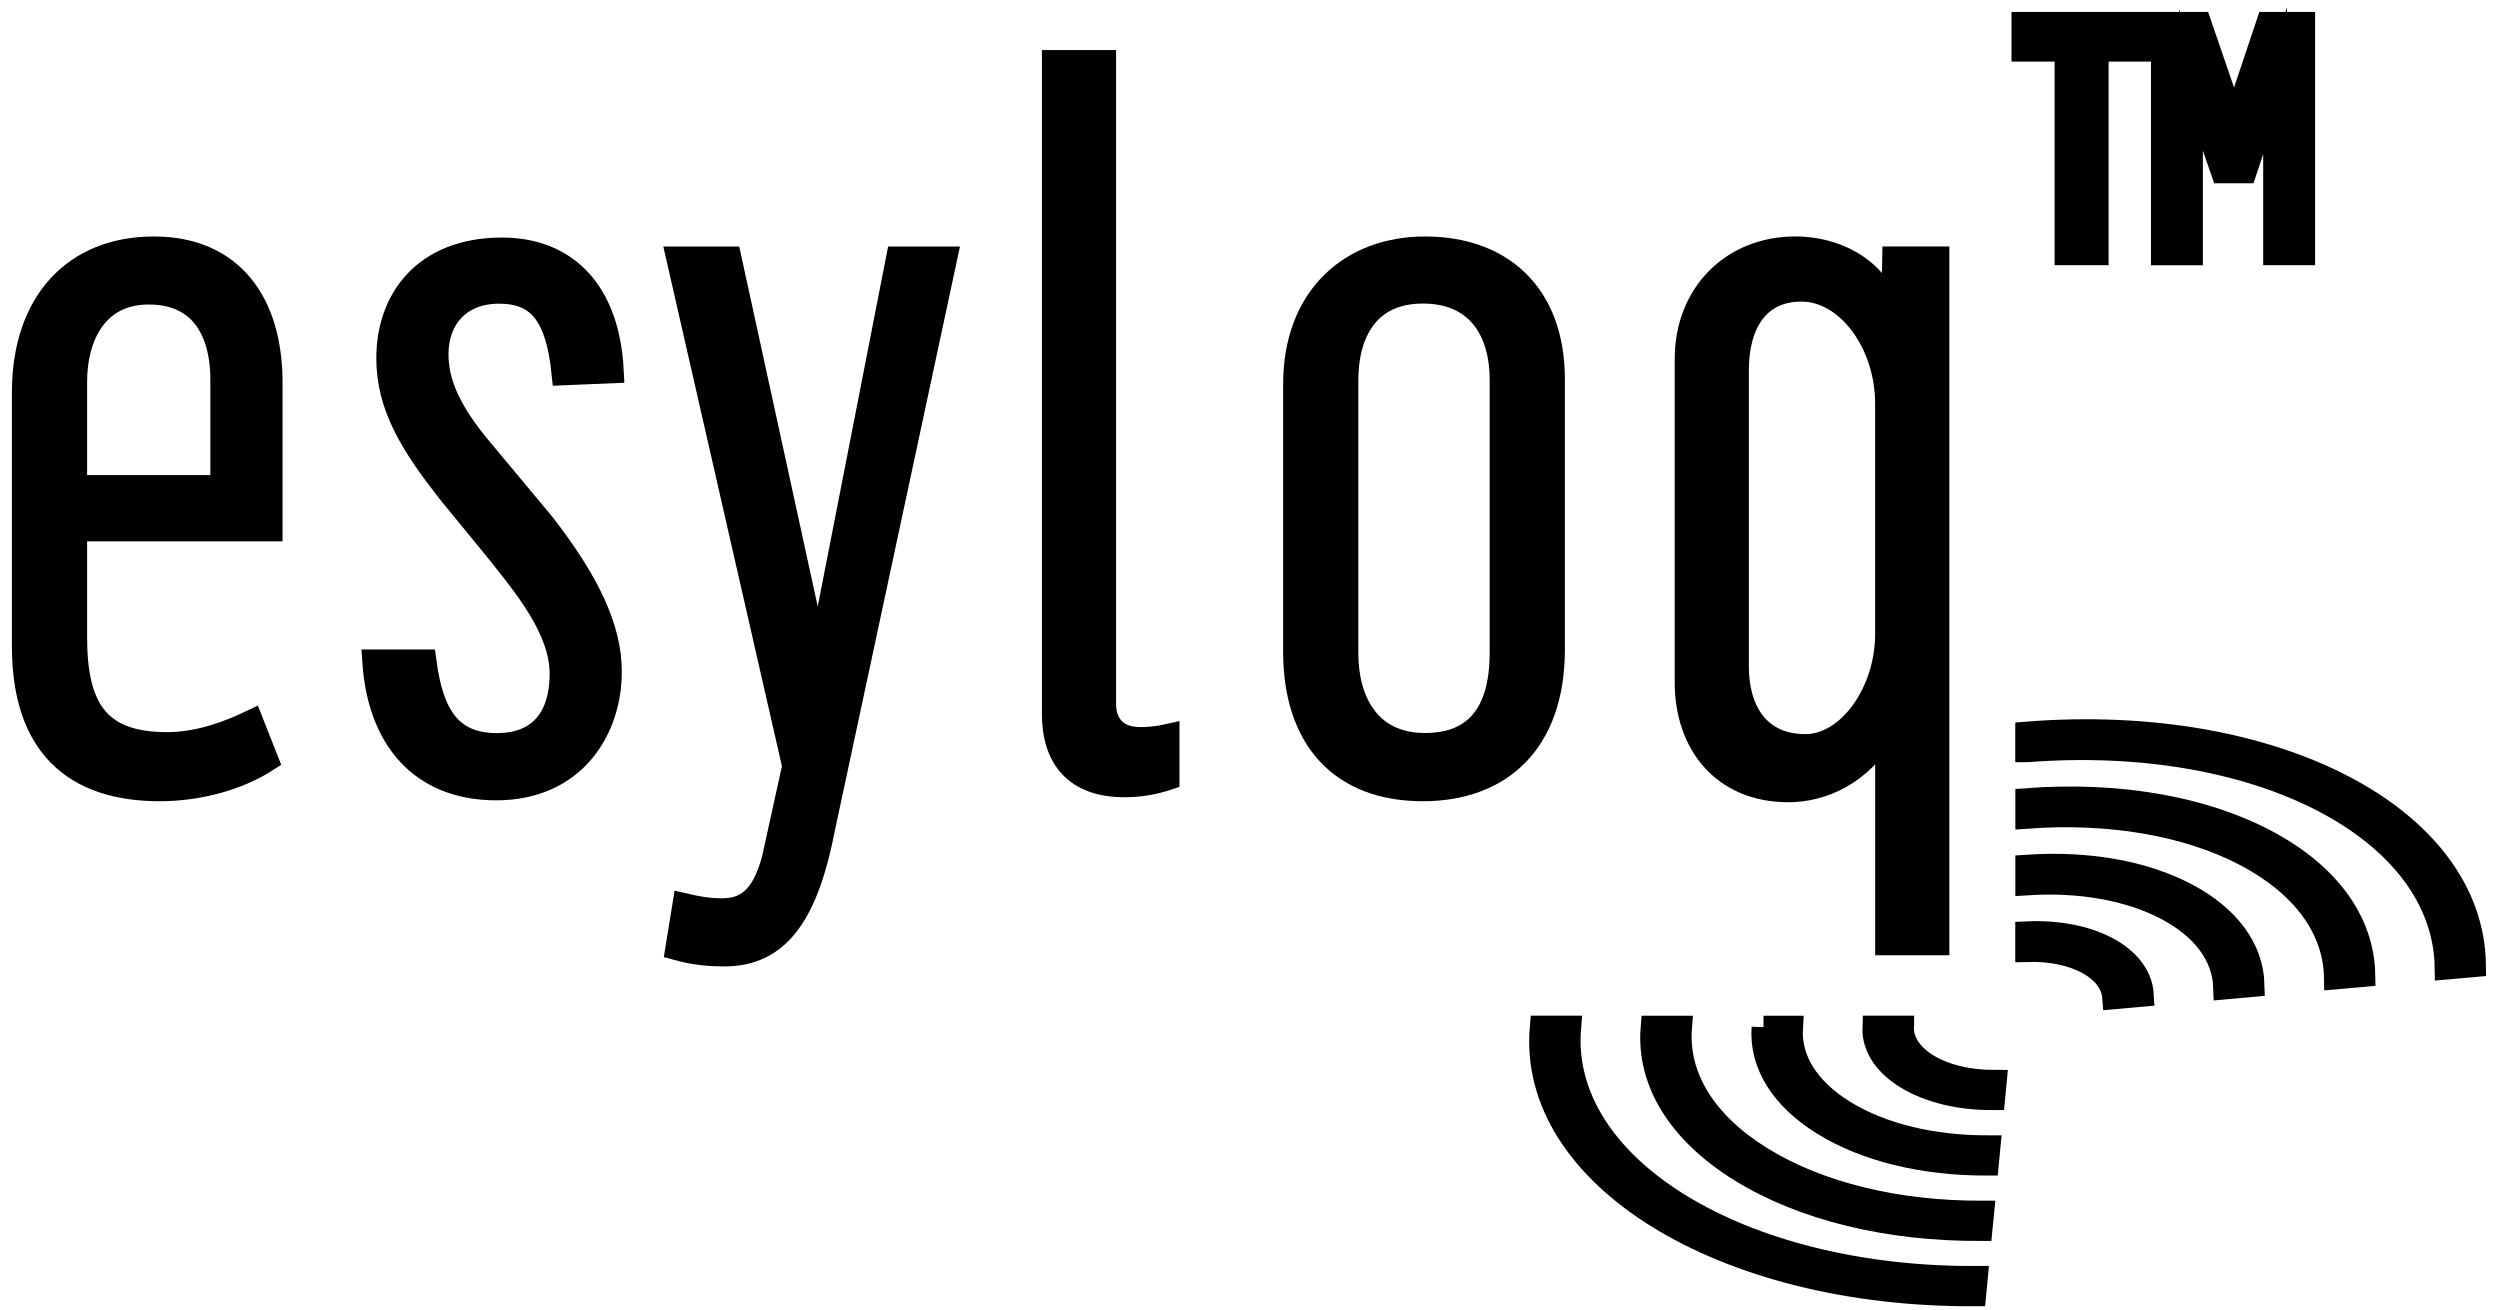
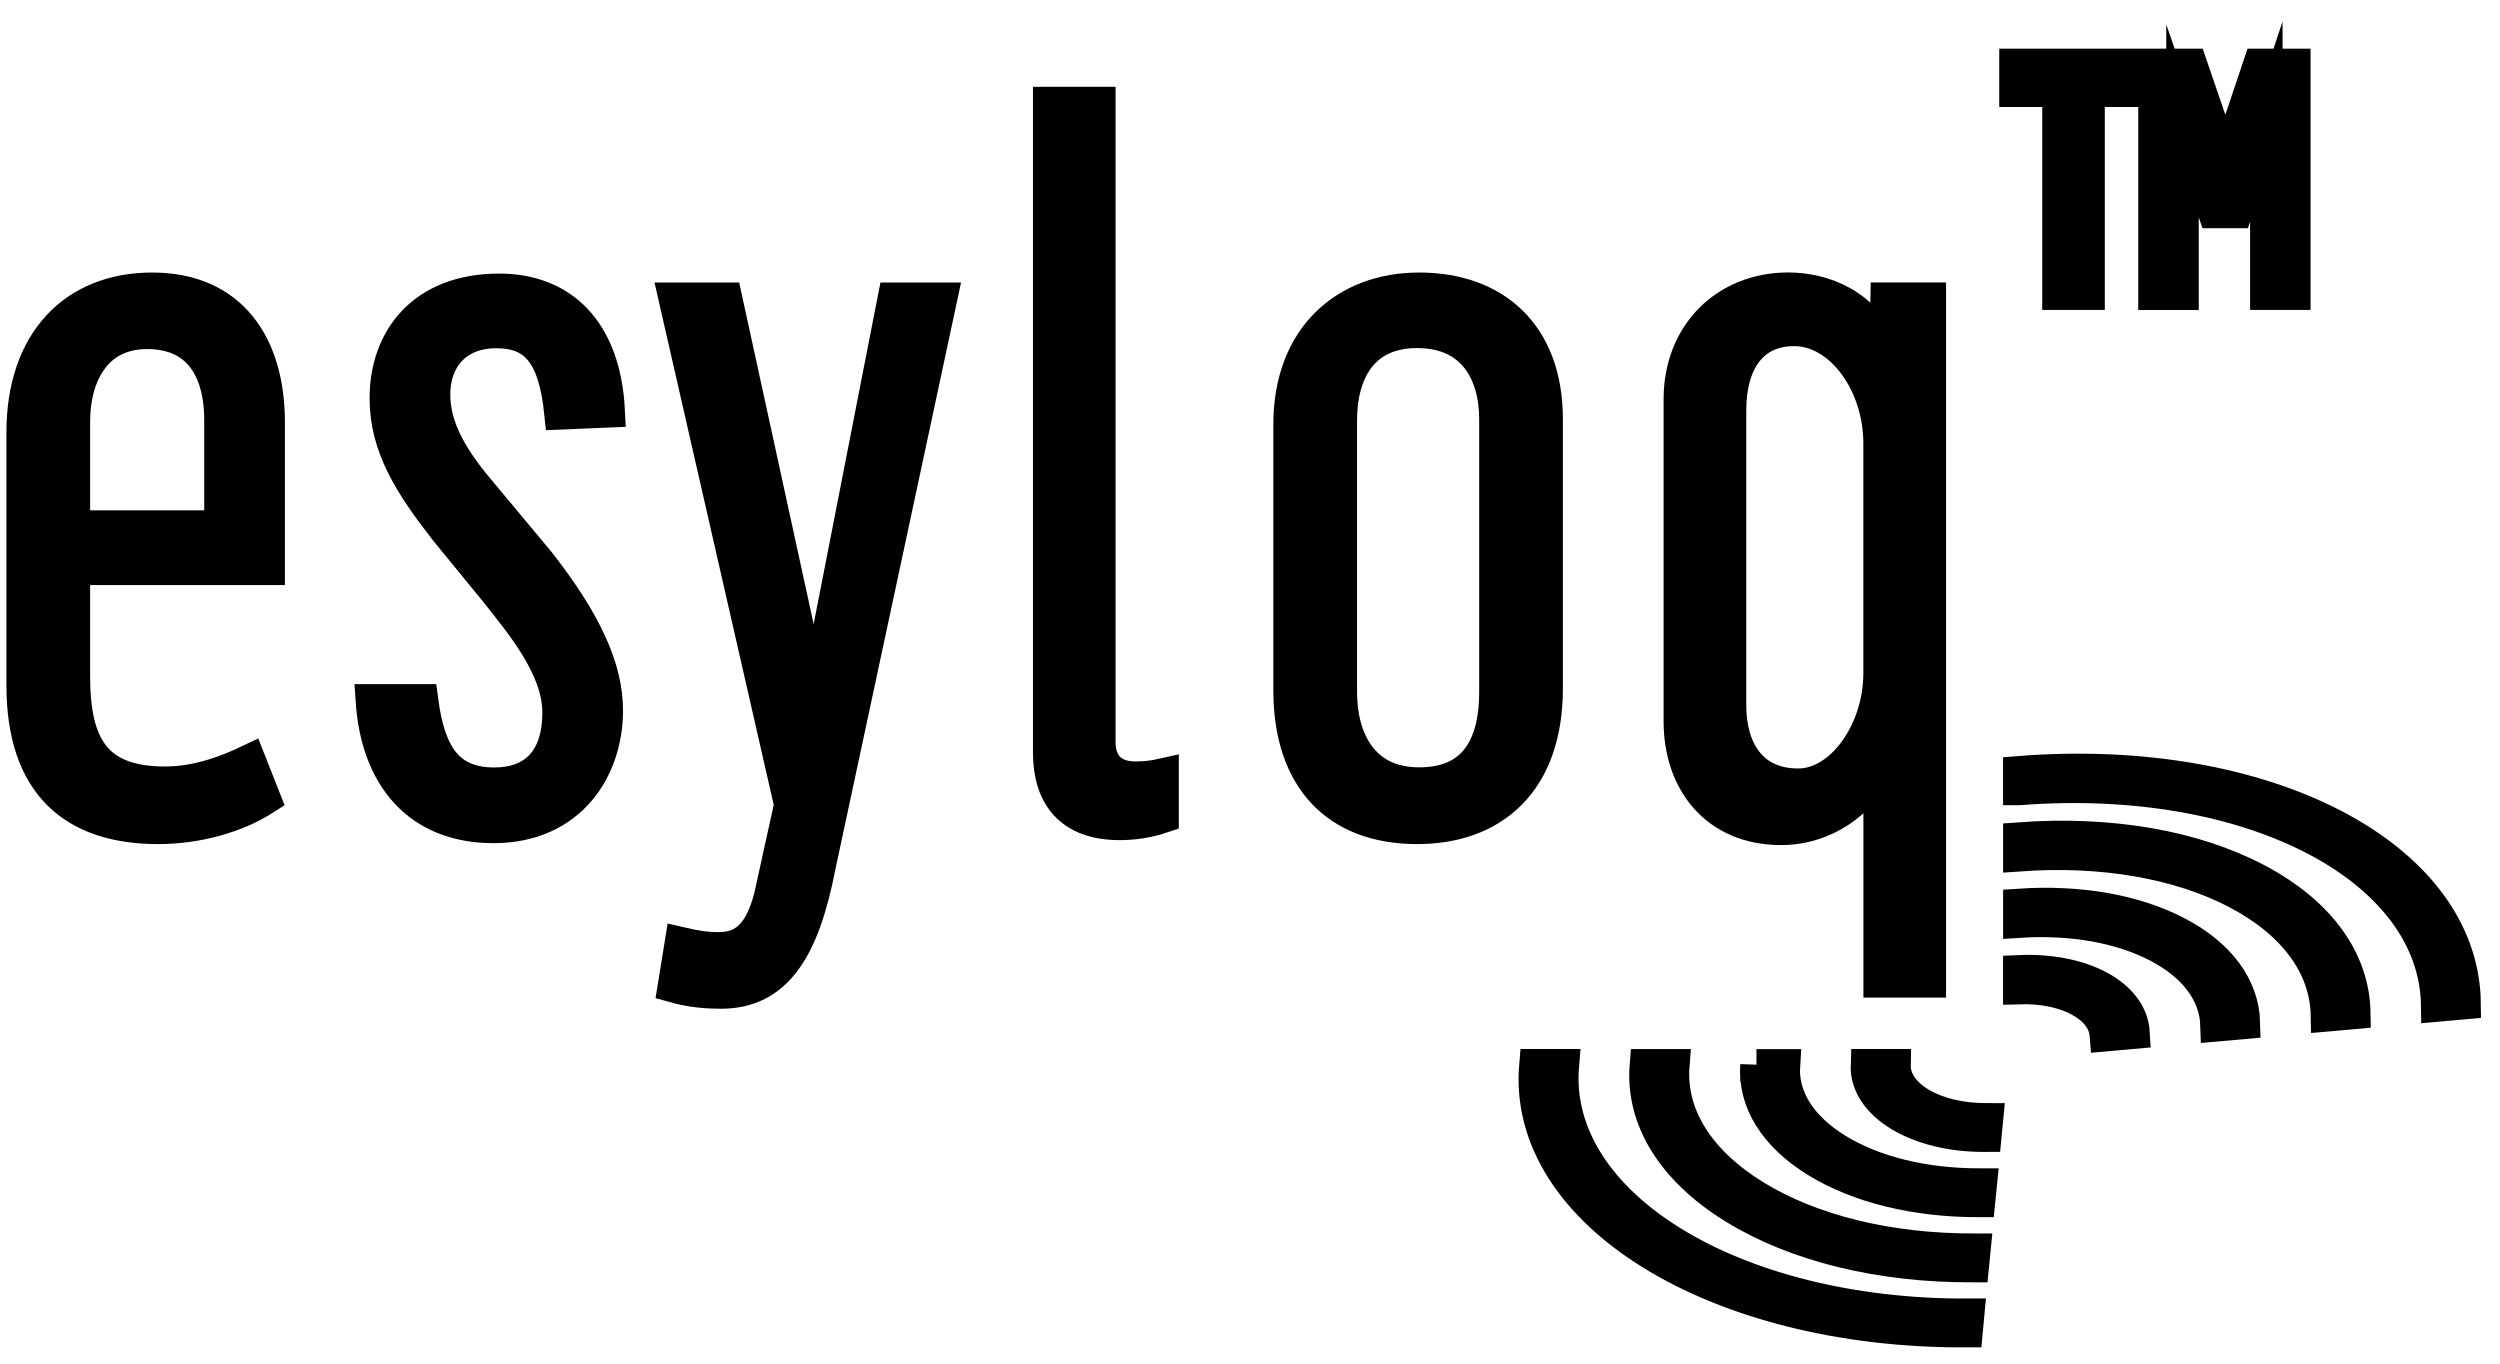
- <svg xmlns="http://www.w3.org/2000/svg" width="105" height="55" viewBox="0 0 105 55" fill="none">
-   <path d="M1 27.144V16.482C1 12.674 3.159 10.432 6.459 10.432C9.76 10.432 11.367 12.759 11.367 16.06V22.236H3.159V26.763C3.159 29.683 4.047 31.25 7.008 31.25C8.403 31.25 9.674 30.742 10.562 30.317L11.196 31.925C10.011 32.686 8.362 33.152 6.71 33.152C3.115 33.152 1 31.291 1 27.144ZM9.335 20.457V15.93C9.335 14.196 8.66 12.29 6.247 12.29C3.961 12.29 3.159 14.237 3.159 16.012V20.454H9.335V20.457Z" fill="black" stroke="black" stroke-miterlimit="10" />
-   <path d="M15.715 27.778H17.83C18.125 30.02 18.889 31.291 20.877 31.291C22.525 31.291 23.584 30.318 23.584 28.288C23.584 26.427 22.062 24.608 20.918 23.168L18.844 20.632C17.322 18.685 16.305 17.078 16.305 15.045C16.305 12.591 17.827 10.477 21.086 10.477C23.667 10.477 25.528 12.125 25.699 15.597L23.667 15.682C23.413 13.187 22.608 12.255 20.959 12.255C19.266 12.255 18.337 13.396 18.337 14.877C18.337 16.063 18.844 17.29 20.242 18.939L22.782 21.985C24.729 24.481 25.616 26.427 25.616 28.206C25.616 30.66 24.094 33.114 20.835 33.114C17.662 33.108 15.927 30.993 15.715 27.778Z" fill="black" stroke="black" stroke-miterlimit="10" />
-   <path d="M28.445 39.836L28.74 38.016C29.288 38.143 29.754 38.228 30.306 38.228C31.194 38.228 32.04 37.889 32.506 36.028L33.353 32.179L28.486 10.854H30.645L34.326 27.734H34.412L37.712 10.854H39.7L34.58 34.76C33.901 38.273 32.76 40.09 30.433 40.09C29.881 40.09 29.206 40.048 28.445 39.836Z" fill="black" stroke="black" stroke-miterlimit="10" />
-   <path d="M44.26 29.979V2.604H46.375V29.557C46.375 30.403 46.841 31.037 47.897 31.037C48.277 31.037 48.658 30.996 49.038 30.911V32.689C48.404 32.901 47.811 32.984 47.218 32.984C45.189 32.981 44.26 31.84 44.26 29.979Z" fill="black" stroke="black" stroke-miterlimit="10" />
-   <path d="M54.391 27.356V16.145C54.391 12.464 56.76 10.432 59.851 10.432C63.025 10.432 65.225 12.335 65.225 15.933V27.271C65.225 31.247 62.939 33.152 59.765 33.152C56.338 33.152 54.391 31.034 54.391 27.356ZM63.066 27.439V15.93C63.066 13.983 62.134 12.249 59.765 12.249C57.397 12.249 56.55 14.027 56.55 15.971V27.436C56.55 29.383 57.438 31.285 59.851 31.285C62.432 31.291 63.066 29.344 63.066 27.439Z" fill="black" stroke="black" stroke-miterlimit="10" />
-   <path d="M79.255 30.654H79.214C78.155 32.515 76.507 33.194 75.111 33.194C72.362 33.194 70.838 31.206 70.838 28.666V15.084C70.838 12.332 72.784 10.43 75.406 10.43C76.887 10.43 78.748 11.108 79.426 13.137H79.512L79.553 10.851H81.373V39.621H79.258V30.654H79.255ZM79.255 26.637V16.948C79.255 14.409 77.607 12.167 75.66 12.167C73.84 12.167 72.952 13.562 72.952 15.553V27.991C72.952 29.852 73.84 31.333 75.828 31.333C77.648 31.333 79.255 29.091 79.255 26.637Z" fill="black" stroke="black" stroke-miterlimit="10" />
-   <path d="M95.138 35.323C92.481 33.925 88.939 33.32 85.145 33.601V34.303C88.629 34.052 91.876 34.609 94.318 35.892C96.731 37.161 98.07 38.986 98.108 41.051L99.262 40.948C99.223 38.7 97.769 36.706 95.138 35.323Z" fill="black" stroke="black" stroke-miterlimit="10" />
-   <path d="M91.808 37.576C90.03 36.641 87.676 36.228 85.145 36.397V37.102C87.361 36.96 89.425 37.329 90.988 38.146C92.549 38.965 93.416 40.142 93.457 41.473L94.61 41.369C94.572 39.85 93.584 38.508 91.808 37.576Z" fill="black" stroke="black" stroke-miterlimit="10" />
-   <path d="M89.959 41.782C89.868 40.193 87.782 39.081 85.142 39.196V39.901C87.139 39.842 88.703 40.685 88.794 41.886L89.959 41.782Z" fill="black" stroke="black" stroke-miterlimit="10" />
-   <path d="M85.145 31.512C94.873 30.76 102.674 34.819 102.757 40.638L103.91 40.535C103.83 34.326 95.513 29.993 85.142 30.807V31.512H85.145Z" fill="black" stroke="black" stroke-miterlimit="10" />
-   <path d="M83.246 50.929C79.665 50.943 76.374 50.138 73.979 48.657C71.61 47.194 70.398 45.242 70.563 43.16H69.407C69.221 45.431 70.537 47.56 73.121 49.156C75.722 50.763 79.294 51.639 83.178 51.619C83.181 51.619 83.181 51.619 83.184 51.619L83.252 50.929C83.249 50.929 83.246 50.929 83.246 50.929Z" fill="black" stroke="black" stroke-miterlimit="10" />
-   <path d="M74.067 43.157C73.958 44.688 74.849 46.121 76.592 47.195C78.362 48.289 80.792 48.882 83.435 48.873C83.441 48.873 83.447 48.873 83.45 48.873L83.517 48.183C83.508 48.183 83.503 48.183 83.497 48.183C81.164 48.194 79.016 47.669 77.45 46.705C75.919 45.758 75.135 44.505 75.223 43.16H74.067V43.157Z" fill="black" stroke="black" stroke-miterlimit="10" />
-   <path d="M79.886 43.157H78.722C78.66 44.814 80.851 46.139 83.683 46.124C83.694 46.124 83.703 46.121 83.715 46.121L83.78 45.437C83.768 45.437 83.756 45.434 83.744 45.434C81.556 45.446 79.863 44.431 79.886 43.157Z" fill="black" stroke="black" stroke-miterlimit="10" />
-   <path d="M82.986 53.672C73.056 53.716 65.408 49.005 65.906 43.157H64.75C64.21 49.386 72.351 54.412 82.921 54.362L82.986 53.672Z" fill="black" stroke="black" stroke-miterlimit="10" />
-   <path d="M86.797 2.088H84.983V1H89.876V2.088H88.062V10.639H86.794V2.088H86.797ZM90.844 1H92.383L93.835 5.23L95.253 1H96.734V10.639H95.554V3.389L94.286 7.197H93.351L92.021 3.36V10.642H90.841V1H90.844Z" fill="black" stroke="black" stroke-miterlimit="10" />
+ <svg xmlns="http://www.w3.org/2000/svg" width="77" height="42" viewBox="0 0 77 42" fill="none">
+   <path d="M0.698 21.107V13.315C0.698 10.532 2.276 8.894 4.688 8.894C7.1 8.894 8.275 10.594 8.275 13.007V17.52H2.276V20.829C2.276 22.963 2.925 24.108 5.089 24.108C6.109 24.108 7.038 23.737 7.686 23.427L8.15 24.602C7.283 25.158 6.078 25.498 4.871 25.498C2.243 25.498 0.698 24.138 0.698 21.107ZM6.79 16.221V12.912C6.79 11.644 6.296 10.252 4.533 10.252C2.862 10.252 2.276 11.674 2.276 12.972V16.218H6.79V16.221Z" fill="black" stroke="black" stroke-miterlimit="10" />
+   <path d="M11.452 21.571H12.998C13.213 23.209 13.772 24.138 15.225 24.138C16.43 24.138 17.204 23.427 17.204 21.944C17.204 20.583 16.091 19.253 15.255 18.201L13.739 16.348C12.627 14.925 11.883 13.75 11.883 12.265C11.883 10.471 12.996 8.926 15.378 8.926C17.264 8.926 18.624 10.131 18.749 12.668L17.264 12.73C17.078 10.907 16.49 10.226 15.285 10.226C14.048 10.226 13.369 11.06 13.369 12.142C13.369 13.008 13.739 13.905 14.761 15.11L16.617 17.337C18.04 19.161 18.689 20.583 18.689 21.883C18.689 23.677 17.576 25.47 15.194 25.47C12.875 25.466 11.607 23.92 11.452 21.571Z" fill="black" stroke="black" stroke-miterlimit="10" />
+   <path d="M20.756 30.383L20.971 29.053C21.372 29.146 21.713 29.209 22.116 29.209C22.765 29.209 23.384 28.961 23.724 27.601L24.343 24.787L20.786 9.202H22.364L25.054 21.539H25.117L27.529 9.202H28.982L25.24 26.674C24.744 29.241 23.91 30.569 22.209 30.569C21.806 30.569 21.312 30.539 20.756 30.383Z" fill="black" stroke="black" stroke-miterlimit="10" />
+   <path d="M32.315 23.179V3.173H33.86V22.871C33.86 23.49 34.201 23.953 34.972 23.953C35.251 23.953 35.529 23.923 35.807 23.86V25.16C35.343 25.316 34.91 25.376 34.477 25.376C32.993 25.374 32.315 24.54 32.315 23.179Z" fill="black" stroke="black" stroke-miterlimit="10" />
+   <path d="M39.719 21.263V13.069C39.719 10.379 41.45 8.894 43.709 8.894C46.029 8.894 47.637 10.284 47.637 12.914V21.2C47.637 24.106 45.966 25.498 43.647 25.498C41.142 25.498 39.719 23.951 39.719 21.263ZM46.059 21.323V12.912C46.059 11.489 45.378 10.221 43.647 10.221C41.916 10.221 41.297 11.521 41.297 12.942V21.321C41.297 22.744 41.946 24.134 43.709 24.134C45.595 24.138 46.059 22.715 46.059 21.323Z" fill="black" stroke="black" stroke-miterlimit="10" />
+   <path d="M57.891 23.673H57.861C57.087 25.033 55.882 25.529 54.862 25.529C52.853 25.529 51.739 24.076 51.739 22.22V12.293C51.739 10.282 53.162 8.892 55.078 8.892C56.16 8.892 57.52 9.387 58.016 10.87H58.079L58.109 9.2H59.439V30.226H57.893V23.673H57.891ZM57.891 20.737V13.655C57.891 11.8 56.686 10.161 55.263 10.161C53.933 10.161 53.285 11.181 53.285 12.636V21.726C53.285 23.086 53.933 24.169 55.386 24.169C56.716 24.169 57.891 22.53 57.891 20.737Z" fill="black" stroke="black" stroke-miterlimit="10" />
+   <path d="M69.499 27.085C67.557 26.063 64.968 25.622 62.196 25.826V26.339C64.742 26.156 67.115 26.564 68.9 27.501C70.663 28.428 71.642 29.762 71.67 31.271L72.513 31.196C72.485 29.553 71.422 28.096 69.499 27.085Z" fill="black" stroke="black" stroke-miterlimit="10" />
+   <path d="M67.065 28.732C65.766 28.049 64.045 27.747 62.196 27.87V28.385C63.815 28.281 65.324 28.551 66.466 29.148C67.606 29.747 68.24 30.607 68.27 31.579L69.113 31.504C69.085 30.394 68.363 29.413 67.065 28.732Z" fill="black" stroke="black" stroke-miterlimit="10" />
+   <path d="M65.714 31.806C65.647 30.644 64.123 29.832 62.194 29.916V30.431C63.653 30.388 64.796 31.004 64.862 31.882L65.714 31.806Z" fill="black" stroke="black" stroke-miterlimit="10" />
+   <path d="M62.196 24.3C69.305 23.75 75.007 26.716 75.067 30.969L75.91 30.894C75.852 26.356 69.773 23.19 62.194 23.785V24.3H62.196Z" fill="black" stroke="black" stroke-miterlimit="10" />
+   <path d="M60.808 38.49C58.191 38.501 55.785 37.913 54.035 36.831C52.304 35.761 51.418 34.334 51.538 32.812H50.693C50.558 34.472 51.519 36.029 53.407 37.195C55.309 38.37 57.919 39.01 60.758 38.995C60.76 38.995 60.76 38.995 60.762 38.995L60.812 38.49C60.81 38.49 60.808 38.49 60.808 38.49Z" fill="black" stroke="black" stroke-miterlimit="10" />
+   <path d="M54.099 32.81C54.02 33.929 54.671 34.977 55.944 35.762C57.238 36.561 59.014 36.995 60.946 36.988C60.95 36.988 60.954 36.988 60.956 36.988L61.006 36.484C60.999 36.484 60.995 36.484 60.991 36.484C59.286 36.492 57.717 36.109 56.572 35.404C55.453 34.712 54.88 33.796 54.944 32.813H54.099V32.81Z" fill="black" stroke="black" stroke-miterlimit="10" />
+   <path d="M58.352 32.81H57.501C57.456 34.022 59.057 34.99 61.127 34.979C61.135 34.979 61.142 34.977 61.15 34.977L61.198 34.477C61.189 34.477 61.181 34.475 61.172 34.475C59.572 34.483 58.335 33.742 58.352 32.81Z" fill="black" stroke="black" stroke-miterlimit="10" />
+   <path d="M60.618 40.495C53.36 40.528 47.77 37.085 48.135 32.81H47.29C46.895 37.363 52.845 41.036 60.571 41L60.618 40.495Z" fill="black" stroke="black" stroke-miterlimit="10" />
+   <path d="M63.403 2.795H62.077V2H65.653V2.795H64.328V9.045H63.401V2.795H63.403ZM66.361 2H67.486L68.546 5.091L69.583 2H70.665V9.045H69.803V3.746L68.876 6.529H68.193L67.221 3.724V9.047H66.358V2H66.361Z" fill="black" stroke="black" stroke-miterlimit="10" />
</svg>
